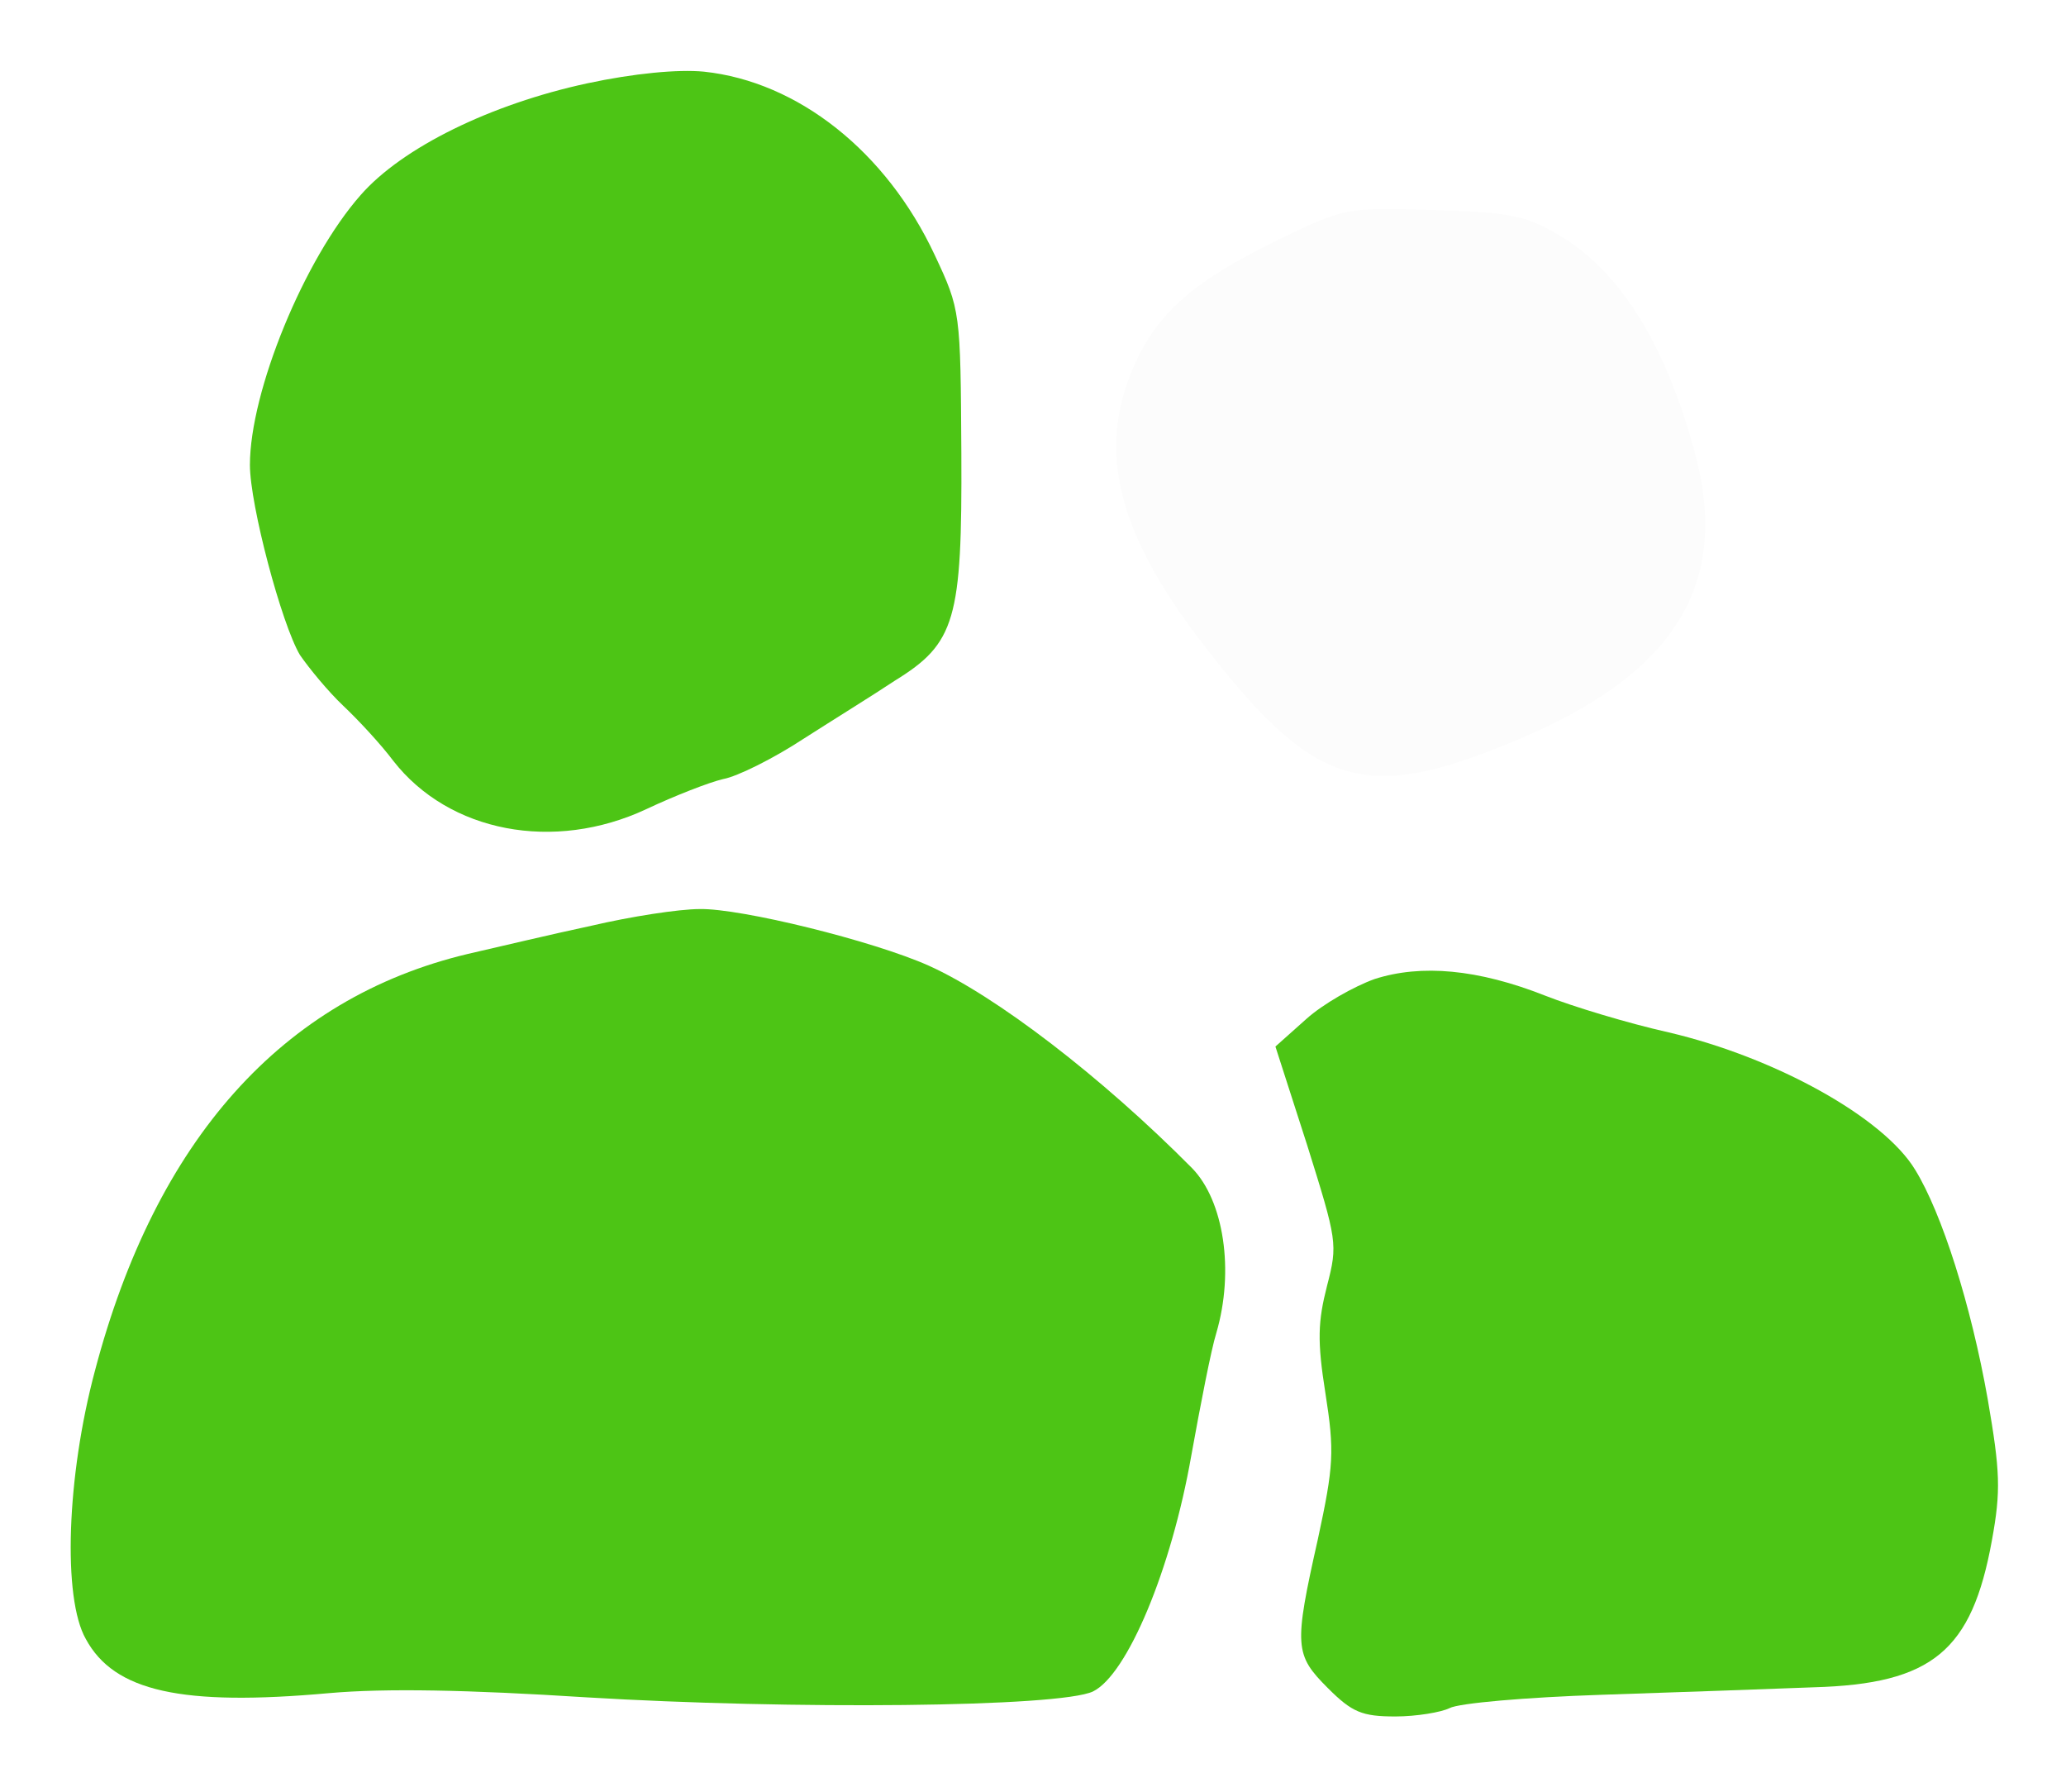
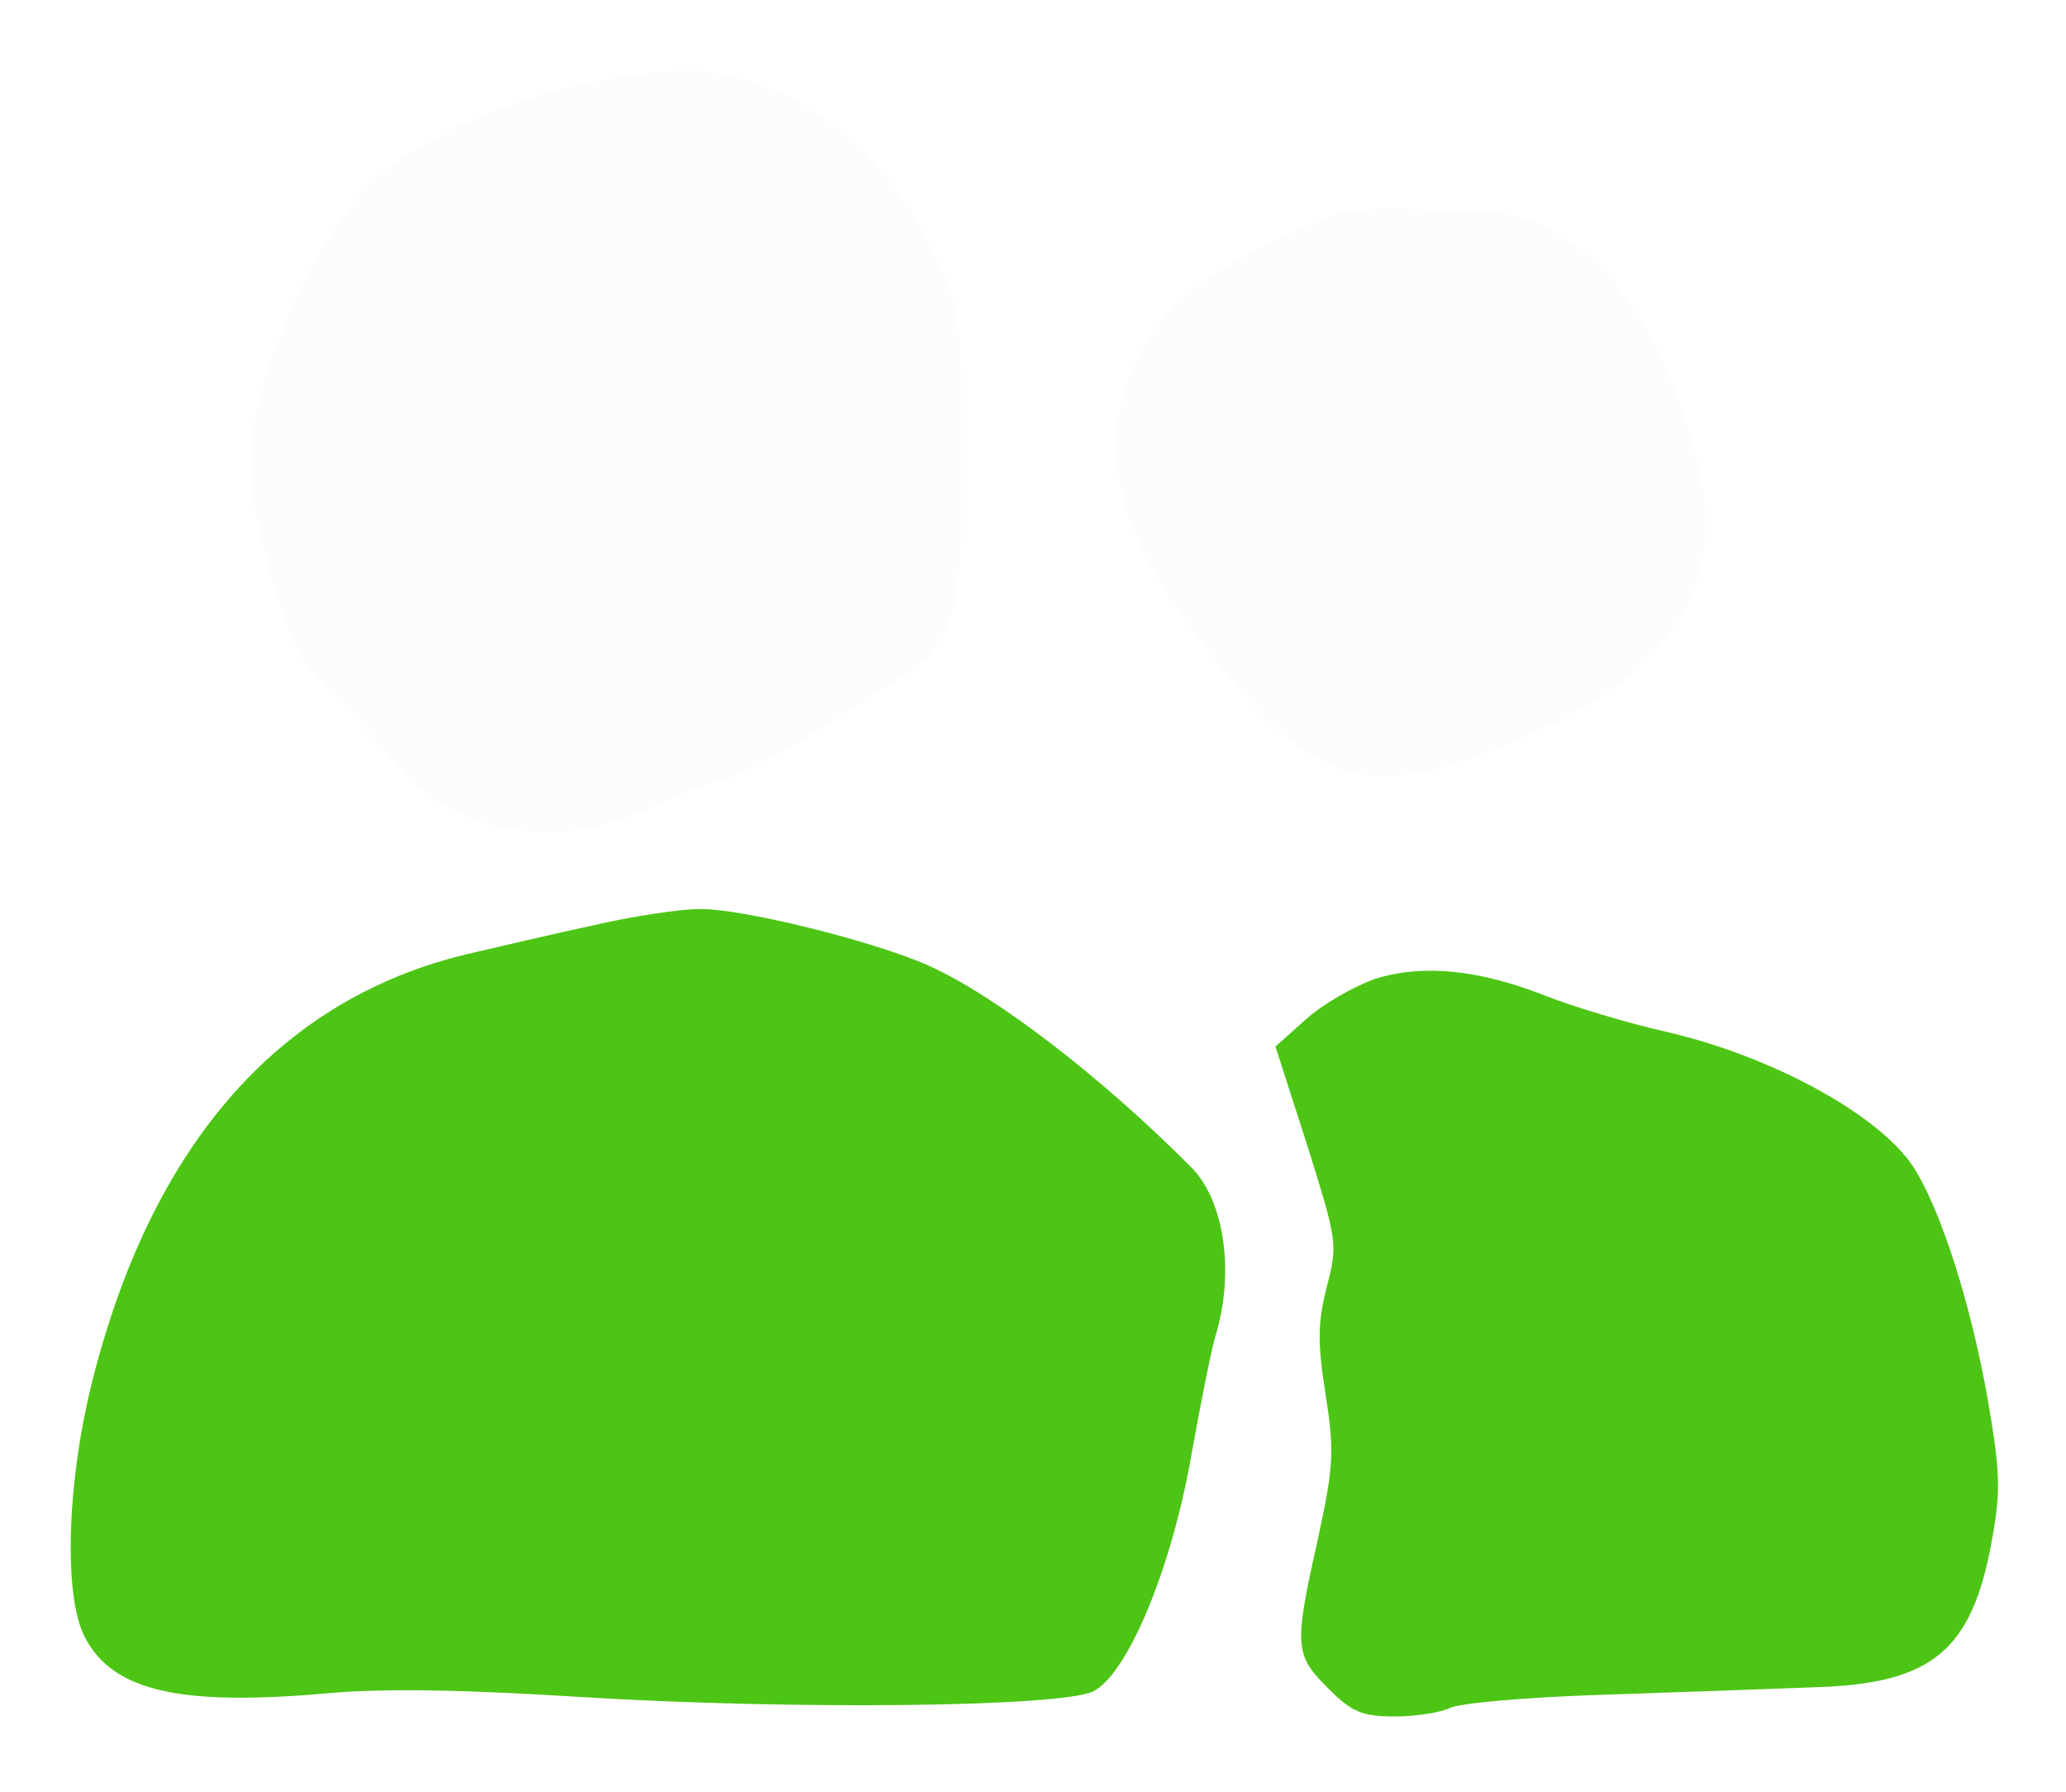
<svg xmlns="http://www.w3.org/2000/svg" viewBox="0 0 248 215">
  <g fill="#4dc515">
    <g transform="translate(0,215) scale(0.1,-0.1)">
-       <path d="M705 2050 c-116 -25 -222 -77 -272 -134 -68 -77 -133 -236 -133 -324 0 -48 38 -191 60 -228 11 -16 34 -44 52 -61 18 -17 45 -46 60 -66 67 -86 193 -110 304 -58 34 16 75 32 92 36 17 3 61 25 96 48 36 23 86 54 110 70 73 45 81 73 80 273 -1 170 -1 172 -32 238 -58 124 -164 208 -277 220 -31 3 -84 -2 -140 -14z" />
+       <path fill="#fcfcfc" d="M705 2050 c-116 -25 -222 -77 -272 -134 -68 -77 -133 -236 -133 -324 0 -48 38 -191 60 -228 11 -16 34 -44 52 -61 18 -17 45 -46 60 -66 67 -86 193 -110 304 -58 34 16 75 32 92 36 17 3 61 25 96 48 36 23 86 54 110 70 73 45 81 73 80 273 -1 170 -1 172 -32 238 -58 124 -164 208 -277 220 -31 3 -84 -2 -140 -14z" />
      <path fill="#fcfcfc" d="M1534 1862 c-103 -50 -146 -89 -174 -154 -42 -98 -19 -195 78 -323 137 -180 197 -200 376 -126 193 79 262 185 222 342 -35 133 -90 223 -165 267 -41 24 -58 27 -151 30 -105 3 -105 3 -186 -36z" />
      <path d="M710 1039 c-47 -10 -114 -26 -149 -34 -222 -53 -374 -223 -447 -500 -34 -127 -39 -273 -11 -322 34 -63 115 -81 292 -65 68 6 167 4 308 -5 248 -15 569 -12 609 7 41 20 94 146 118 283 11 61 24 128 30 147 22 75 9 159 -29 198 -109 110 -236 207 -316 243 -67 30 -226 69 -275 68 -25 0 -83 -9 -130 -20z" />
      <path d="M1650 975 c-25 -9 -62 -30 -82 -48 l-37 -33 38 -118 c36 -115 37 -119 24 -169 -11 -43 -12 -66 -2 -129 11 -70 10 -87 -9 -175 -29 -129 -28 -139 12 -179 29 -29 41 -34 81 -34 25 0 55 5 65 10 11 6 92 13 182 16 90 3 204 7 255 9 143 4 190 44 214 176 11 60 10 83 -5 170 -20 113 -55 223 -87 275 -38 63 -168 135 -296 165 -49 11 -115 31 -148 44 -81 32 -149 38 -205 20z" />
    </g>
  </g>
</svg>
